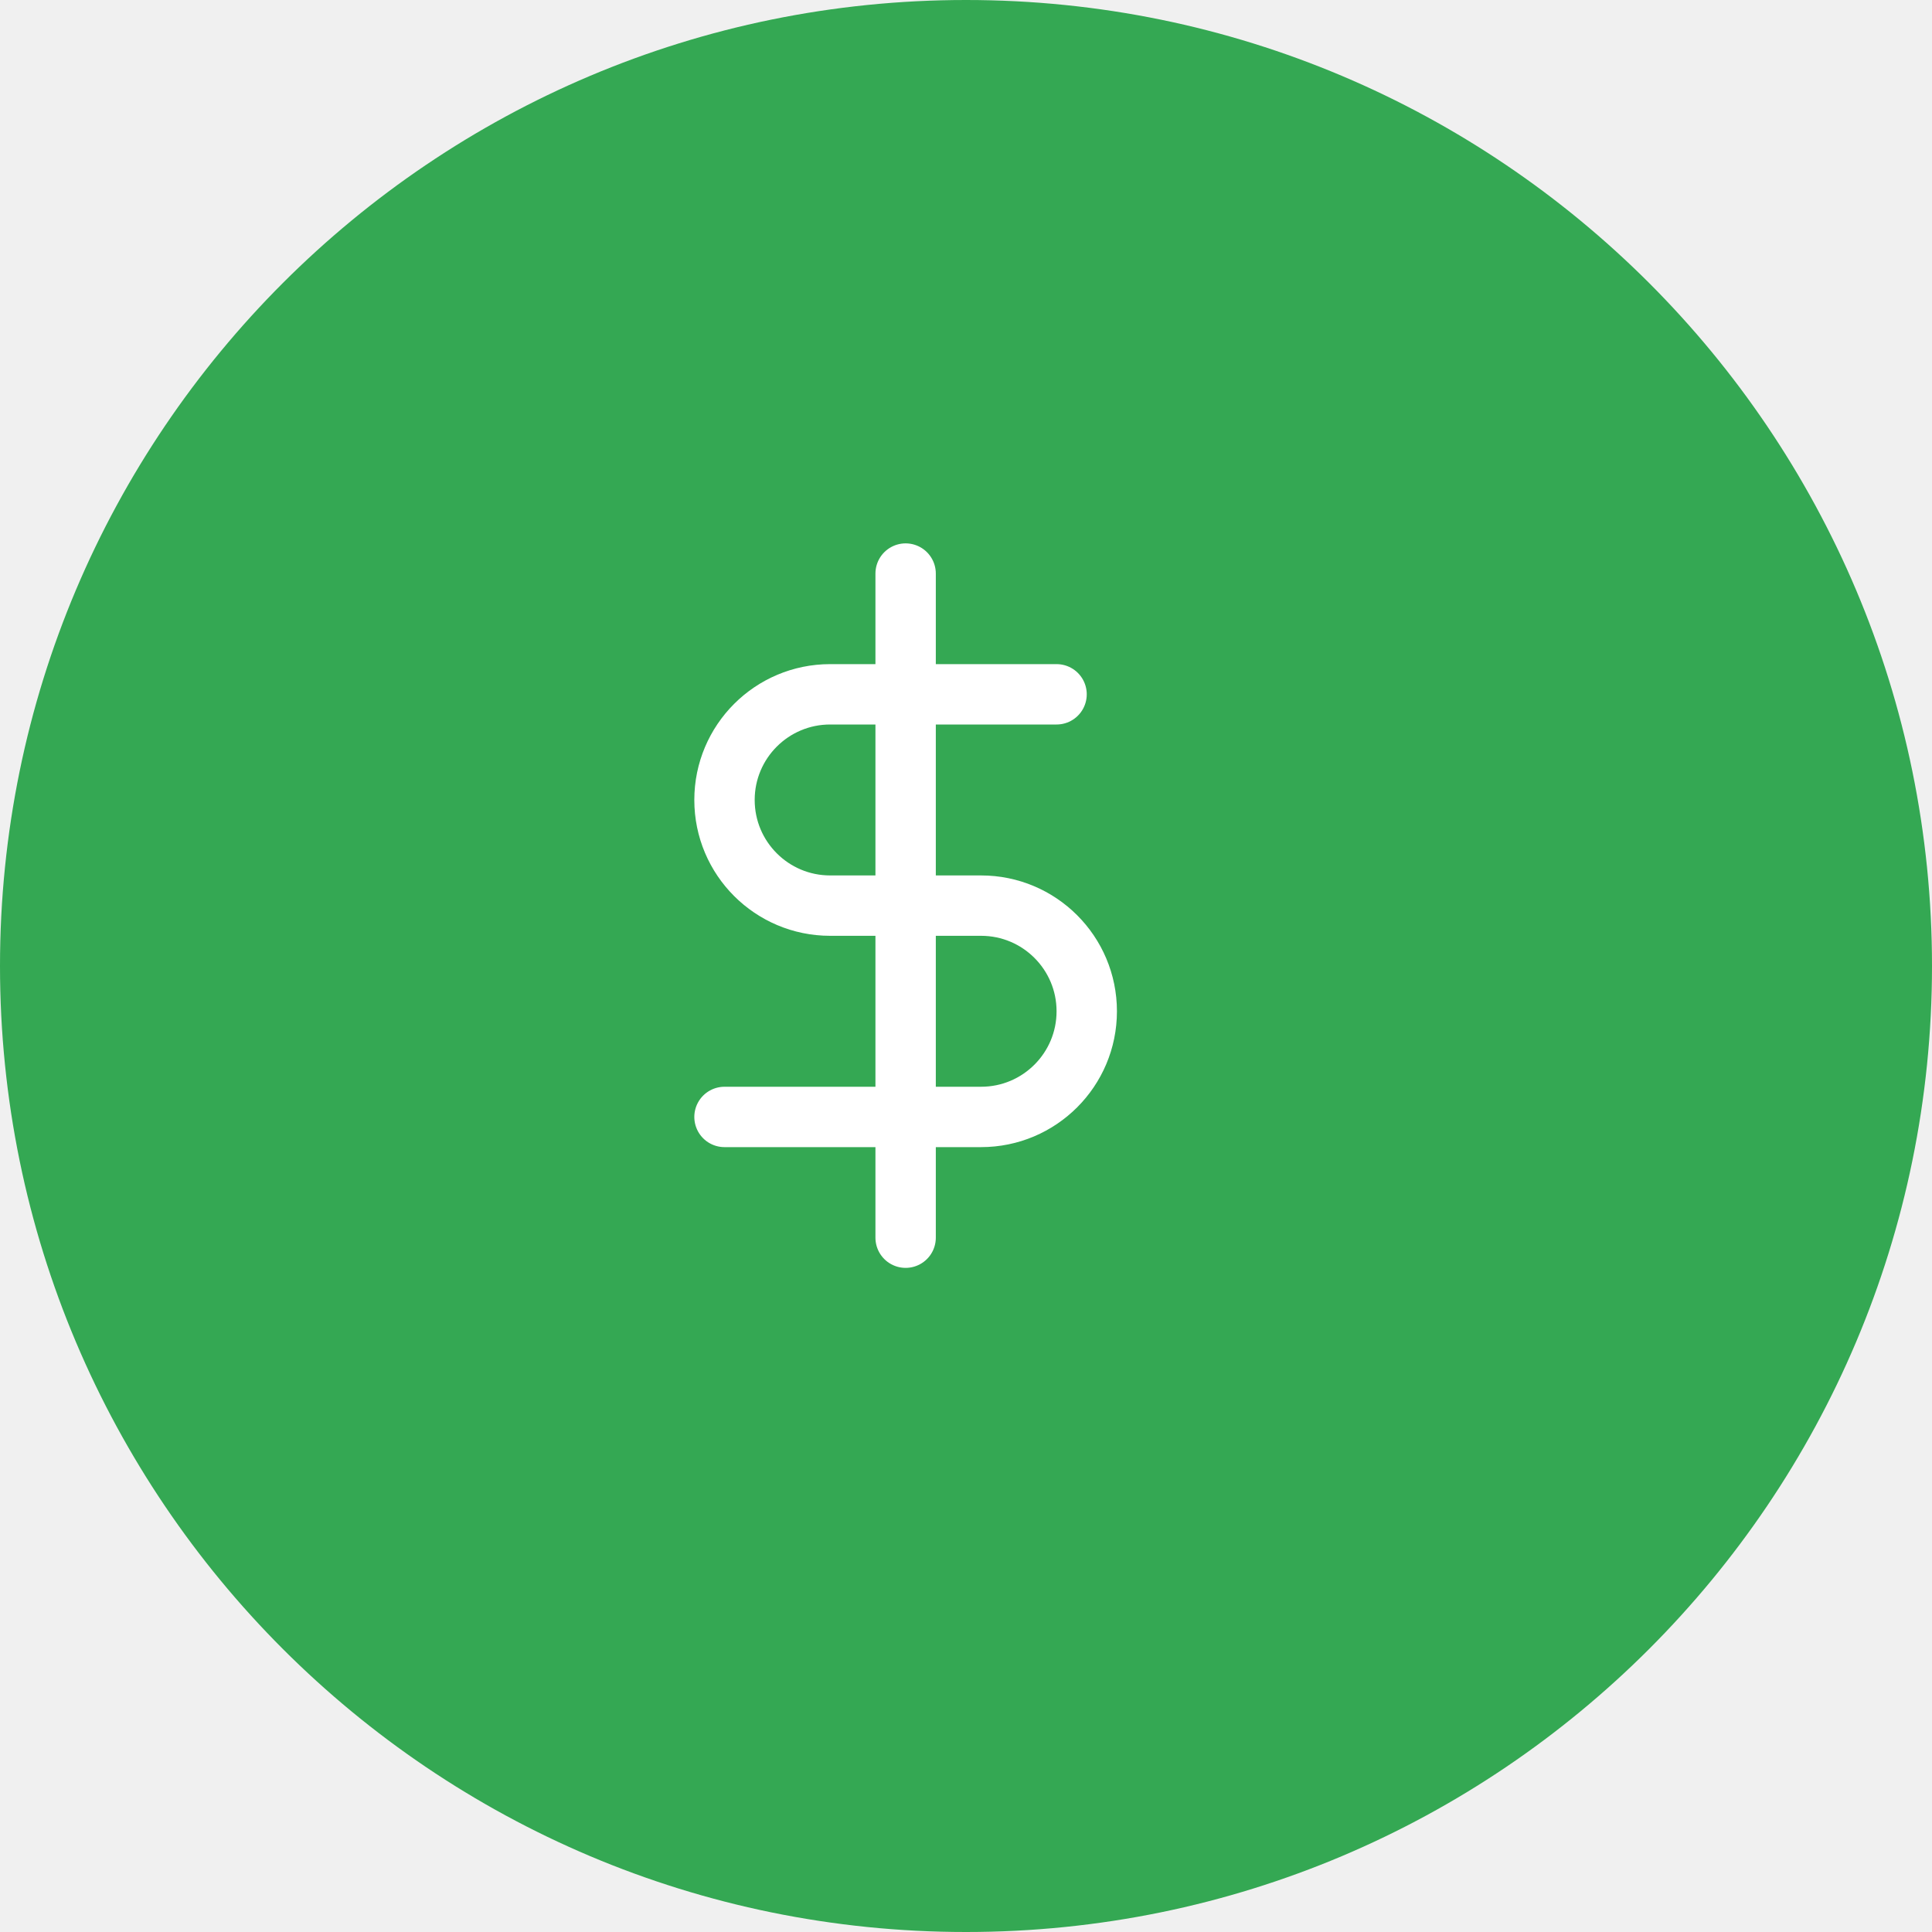
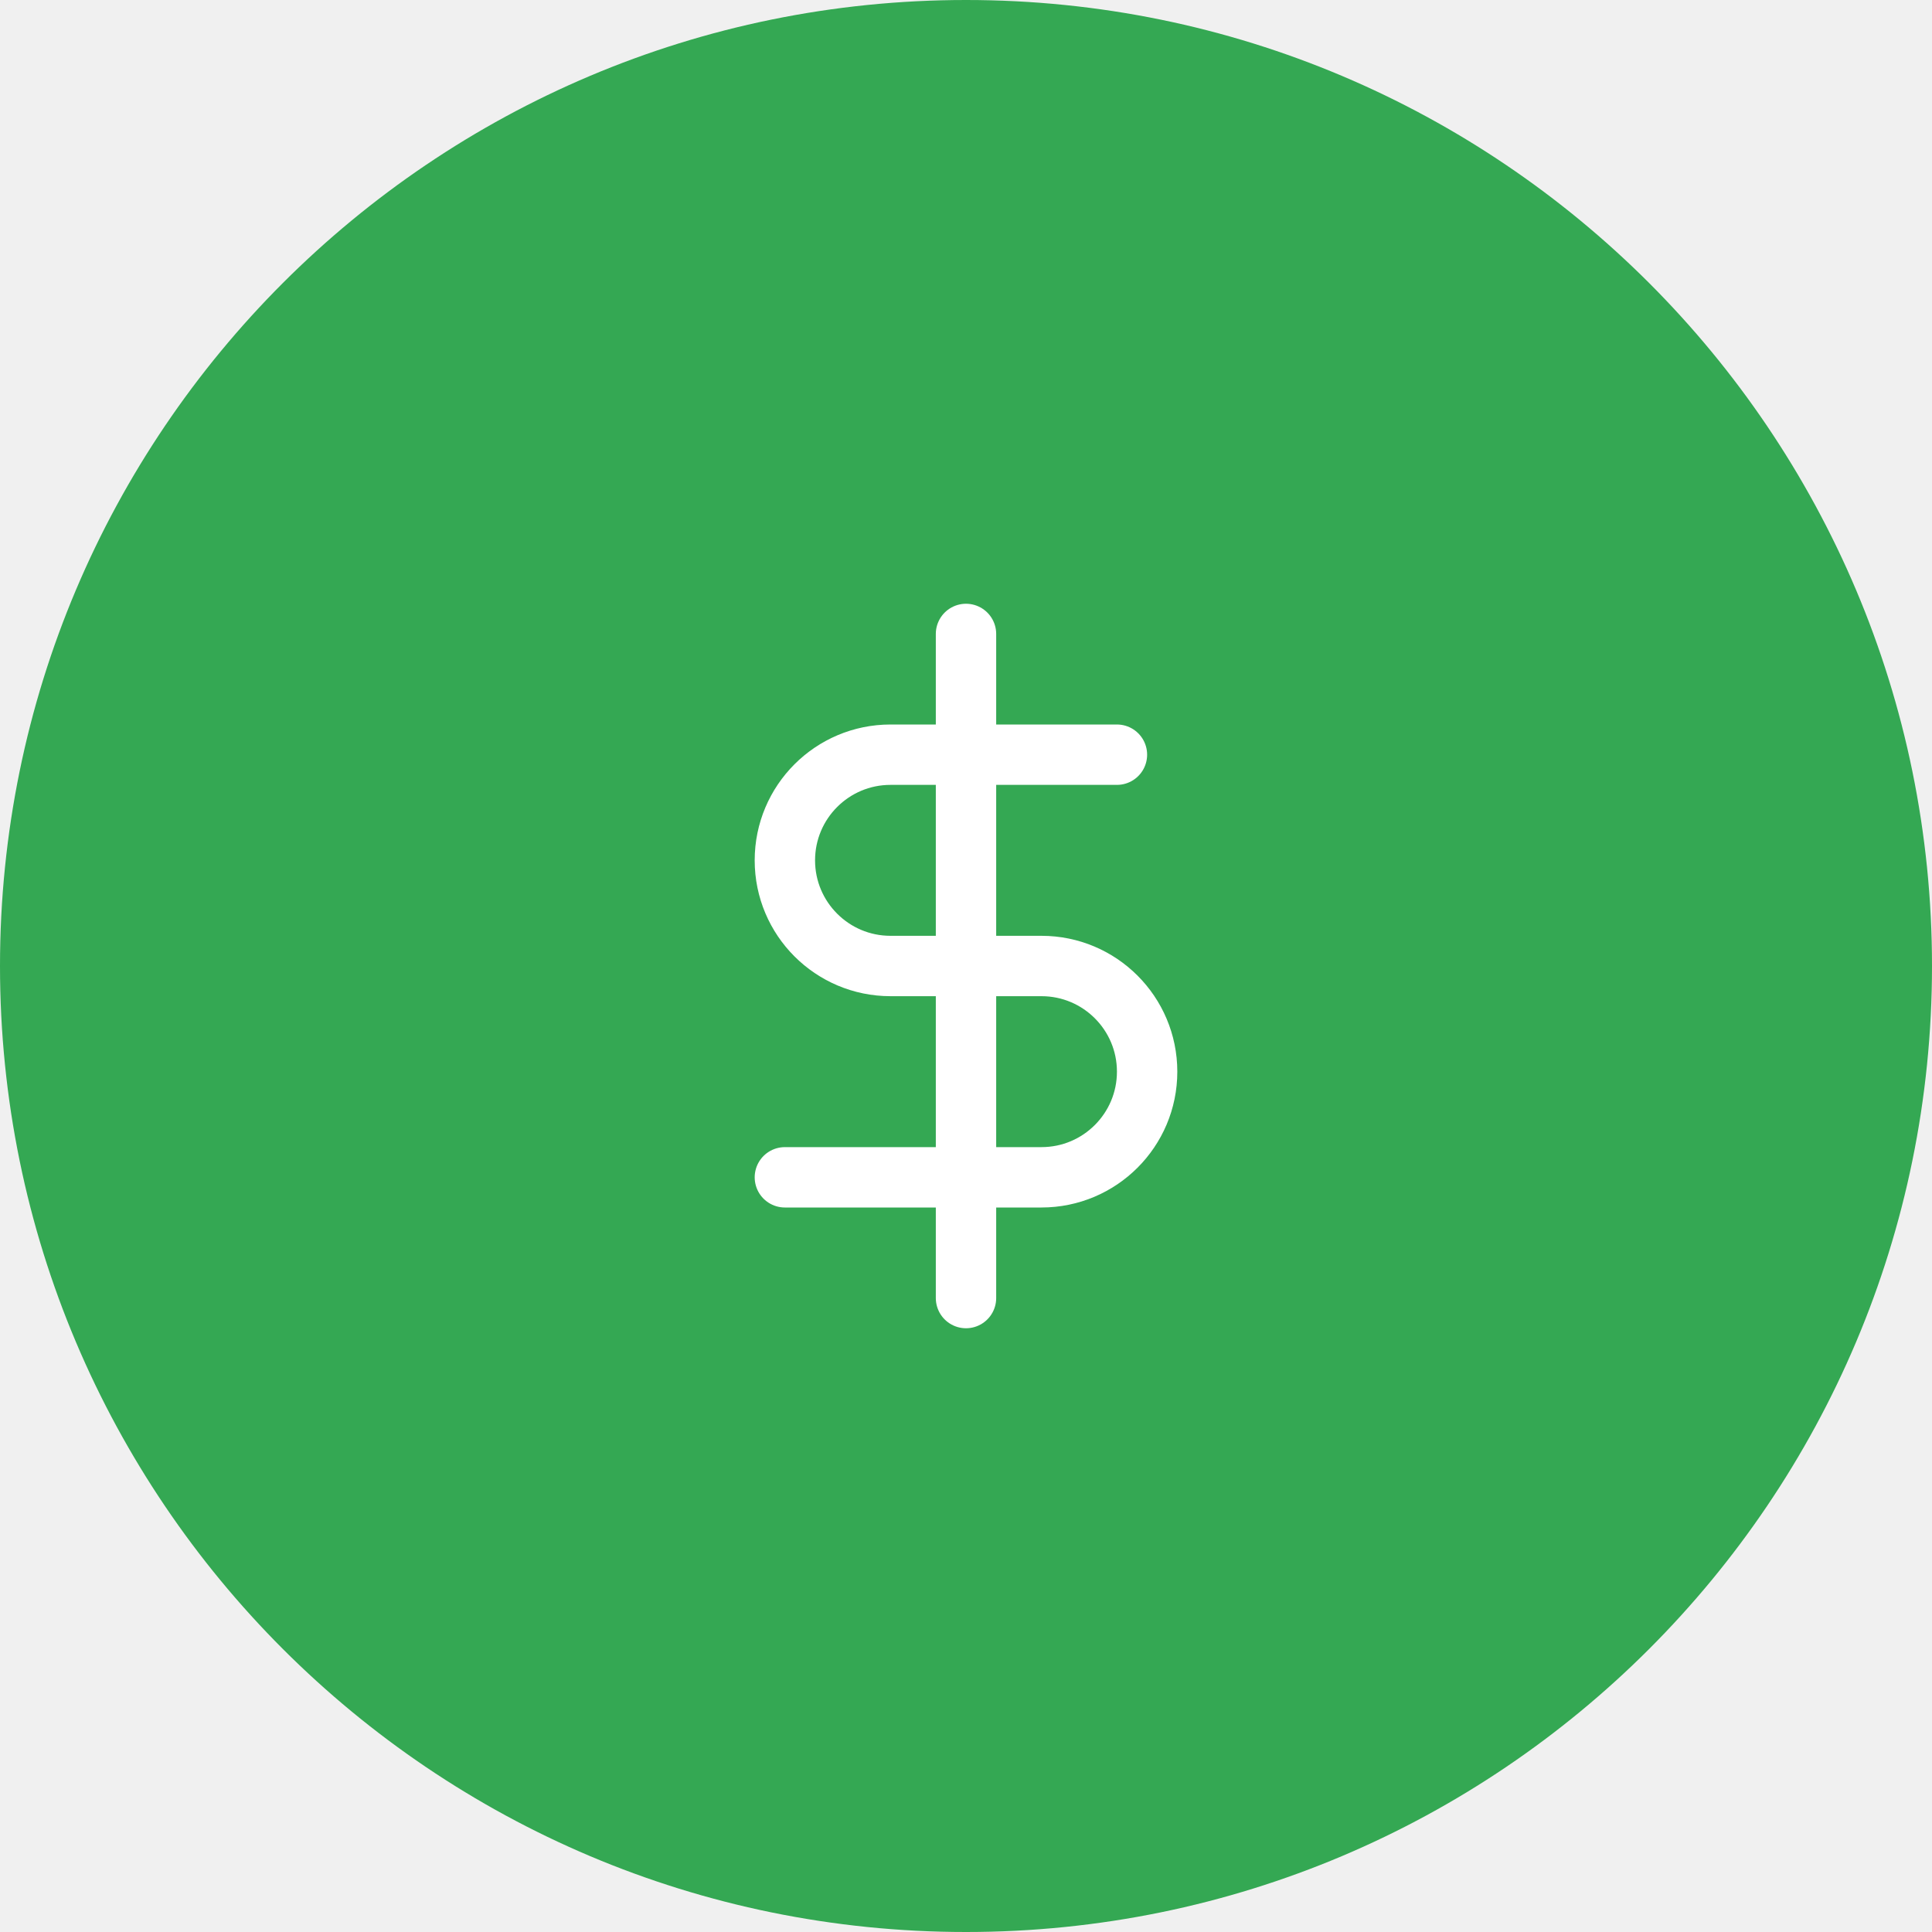
<svg xmlns="http://www.w3.org/2000/svg" width="64" height="64" viewBox="0 0 64 64">
  <circle cx="32" cy="32" r="32" fill="#34a853" />
-   <g transform="translate(18, 18)" stroke="#ffffff" stroke-width="2" fill="none" stroke-linecap="round" stroke-linejoin="round">
+   <g transform="translate(20, 20)" stroke="#ffffff" stroke-width="2" fill="none" stroke-linecap="round" stroke-linejoin="round">
    <line x1="12" y1="1" x2="12" y2="23" />
    <path d="M17 5H9.5a3.5 3.5 0 0 0 0 7h5a3.5 3.5 0 0 1 0 7H6" />
  </g>
</svg>
